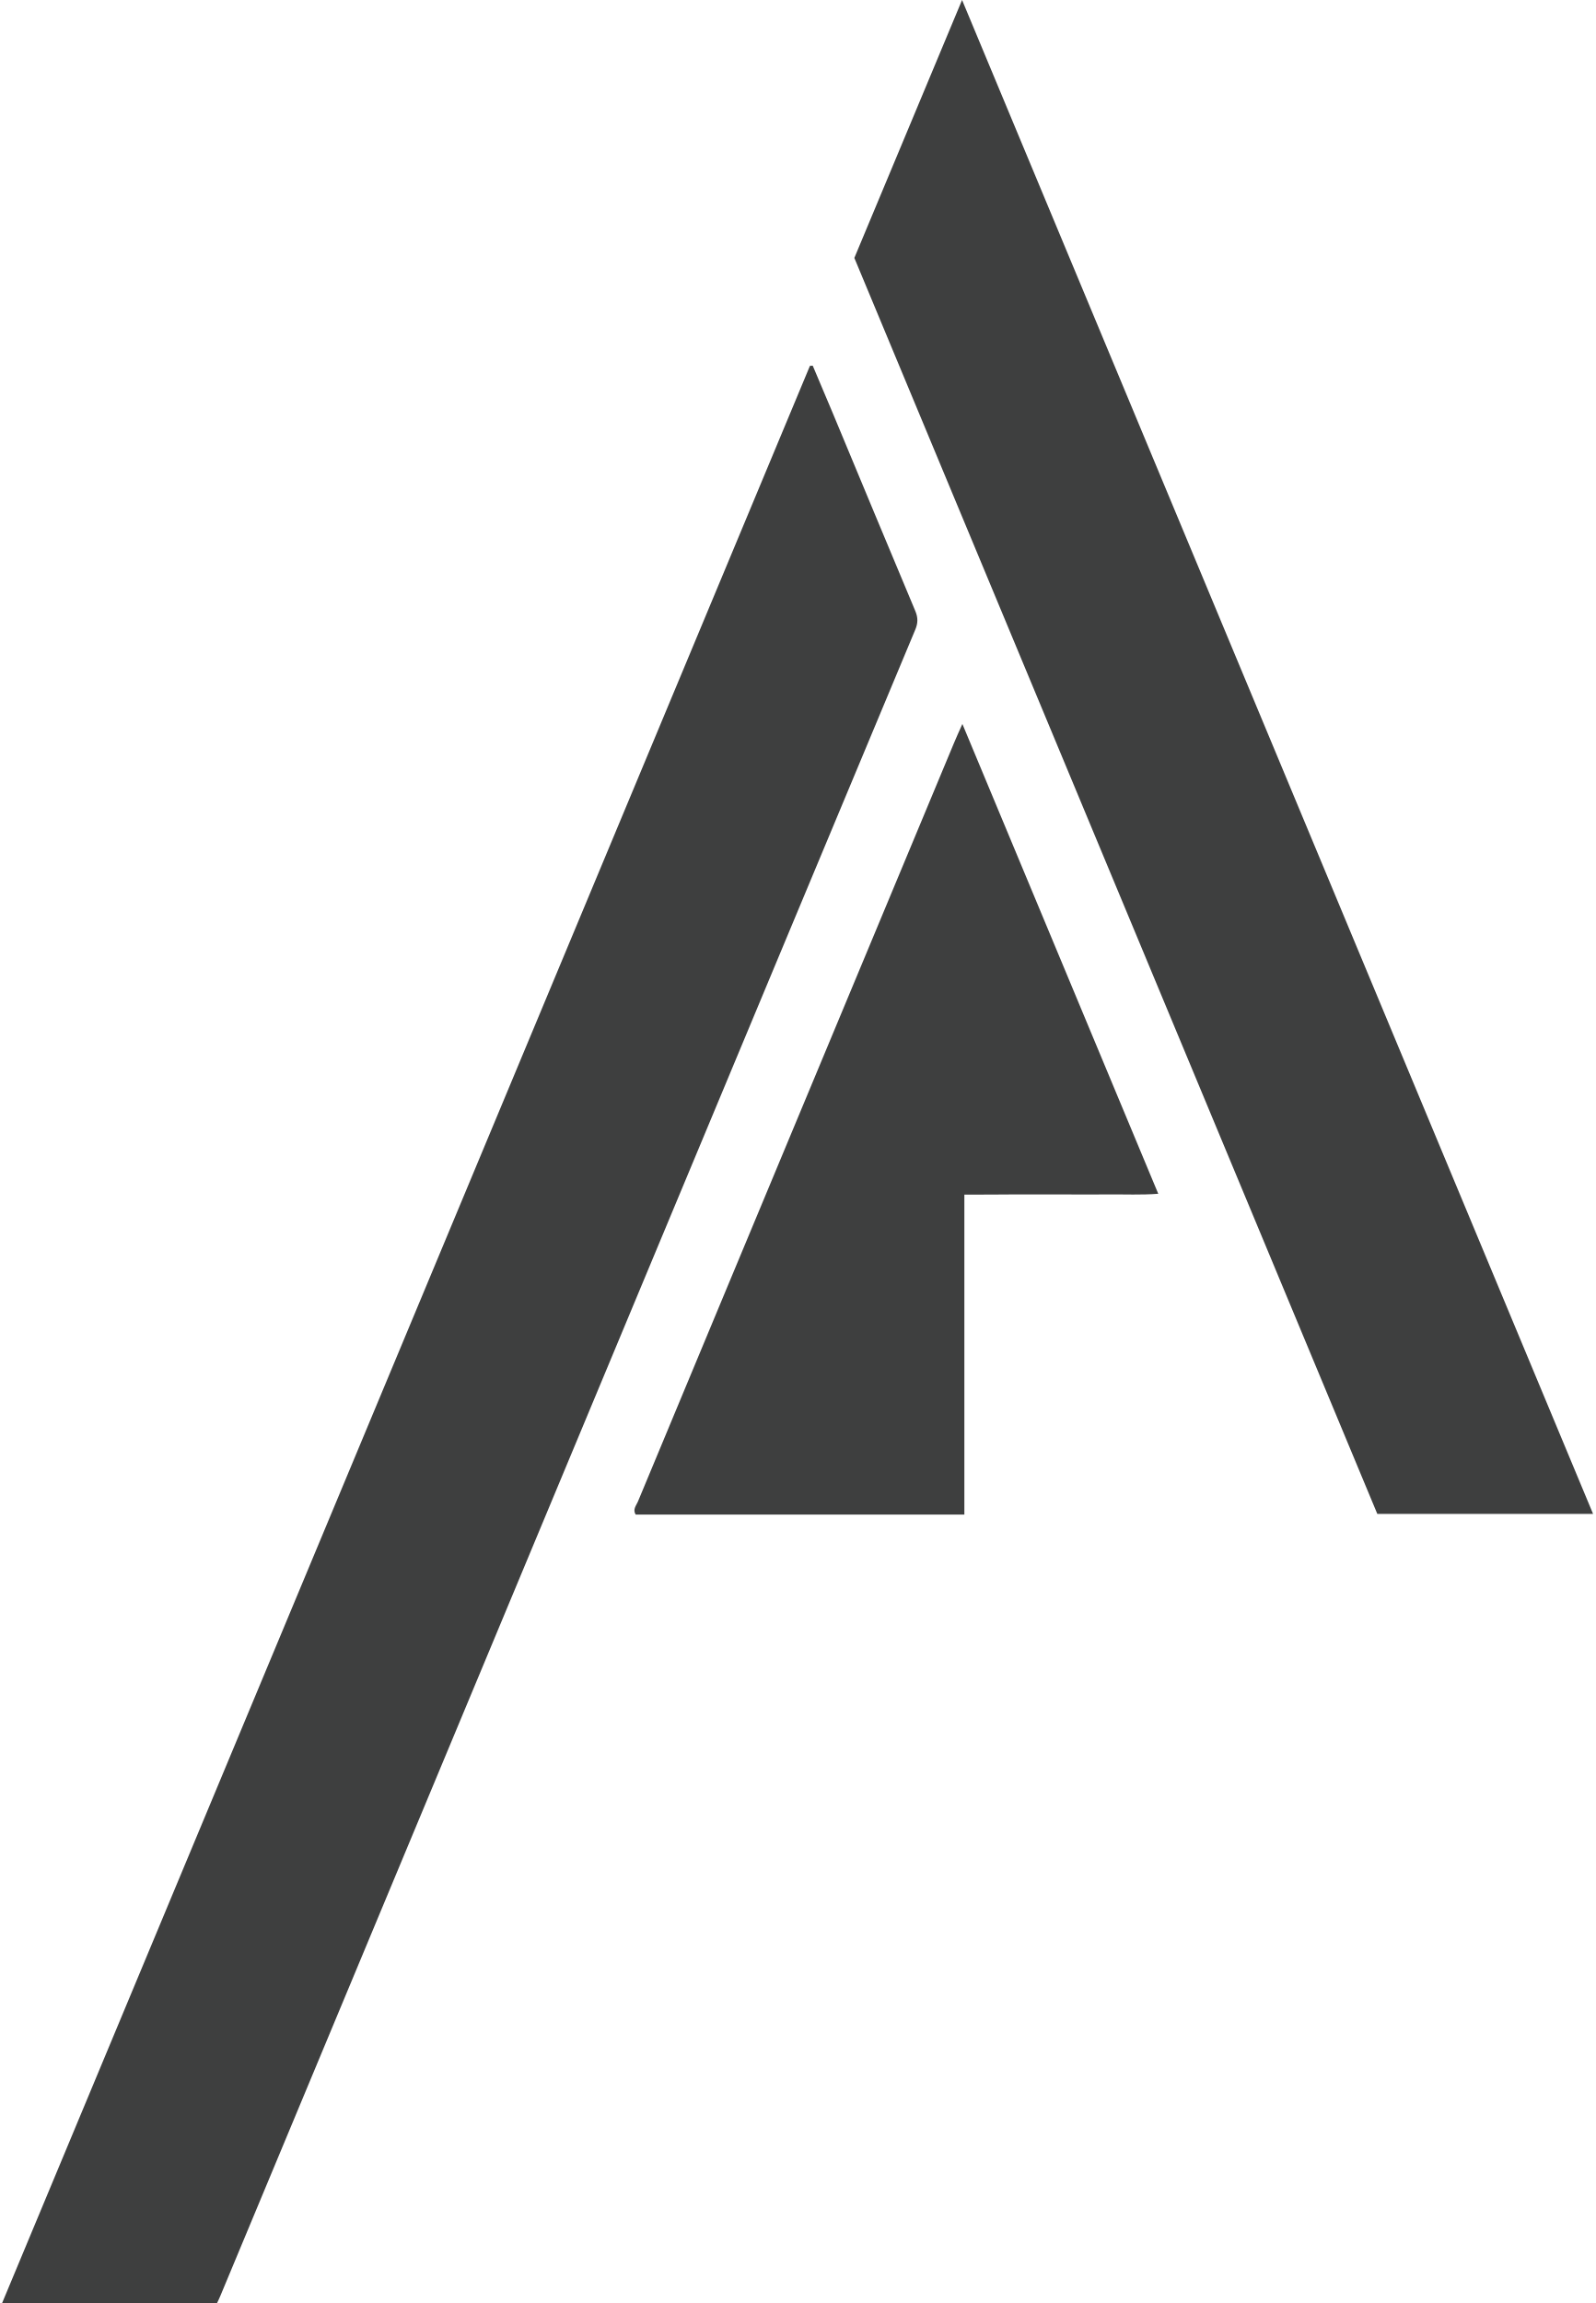
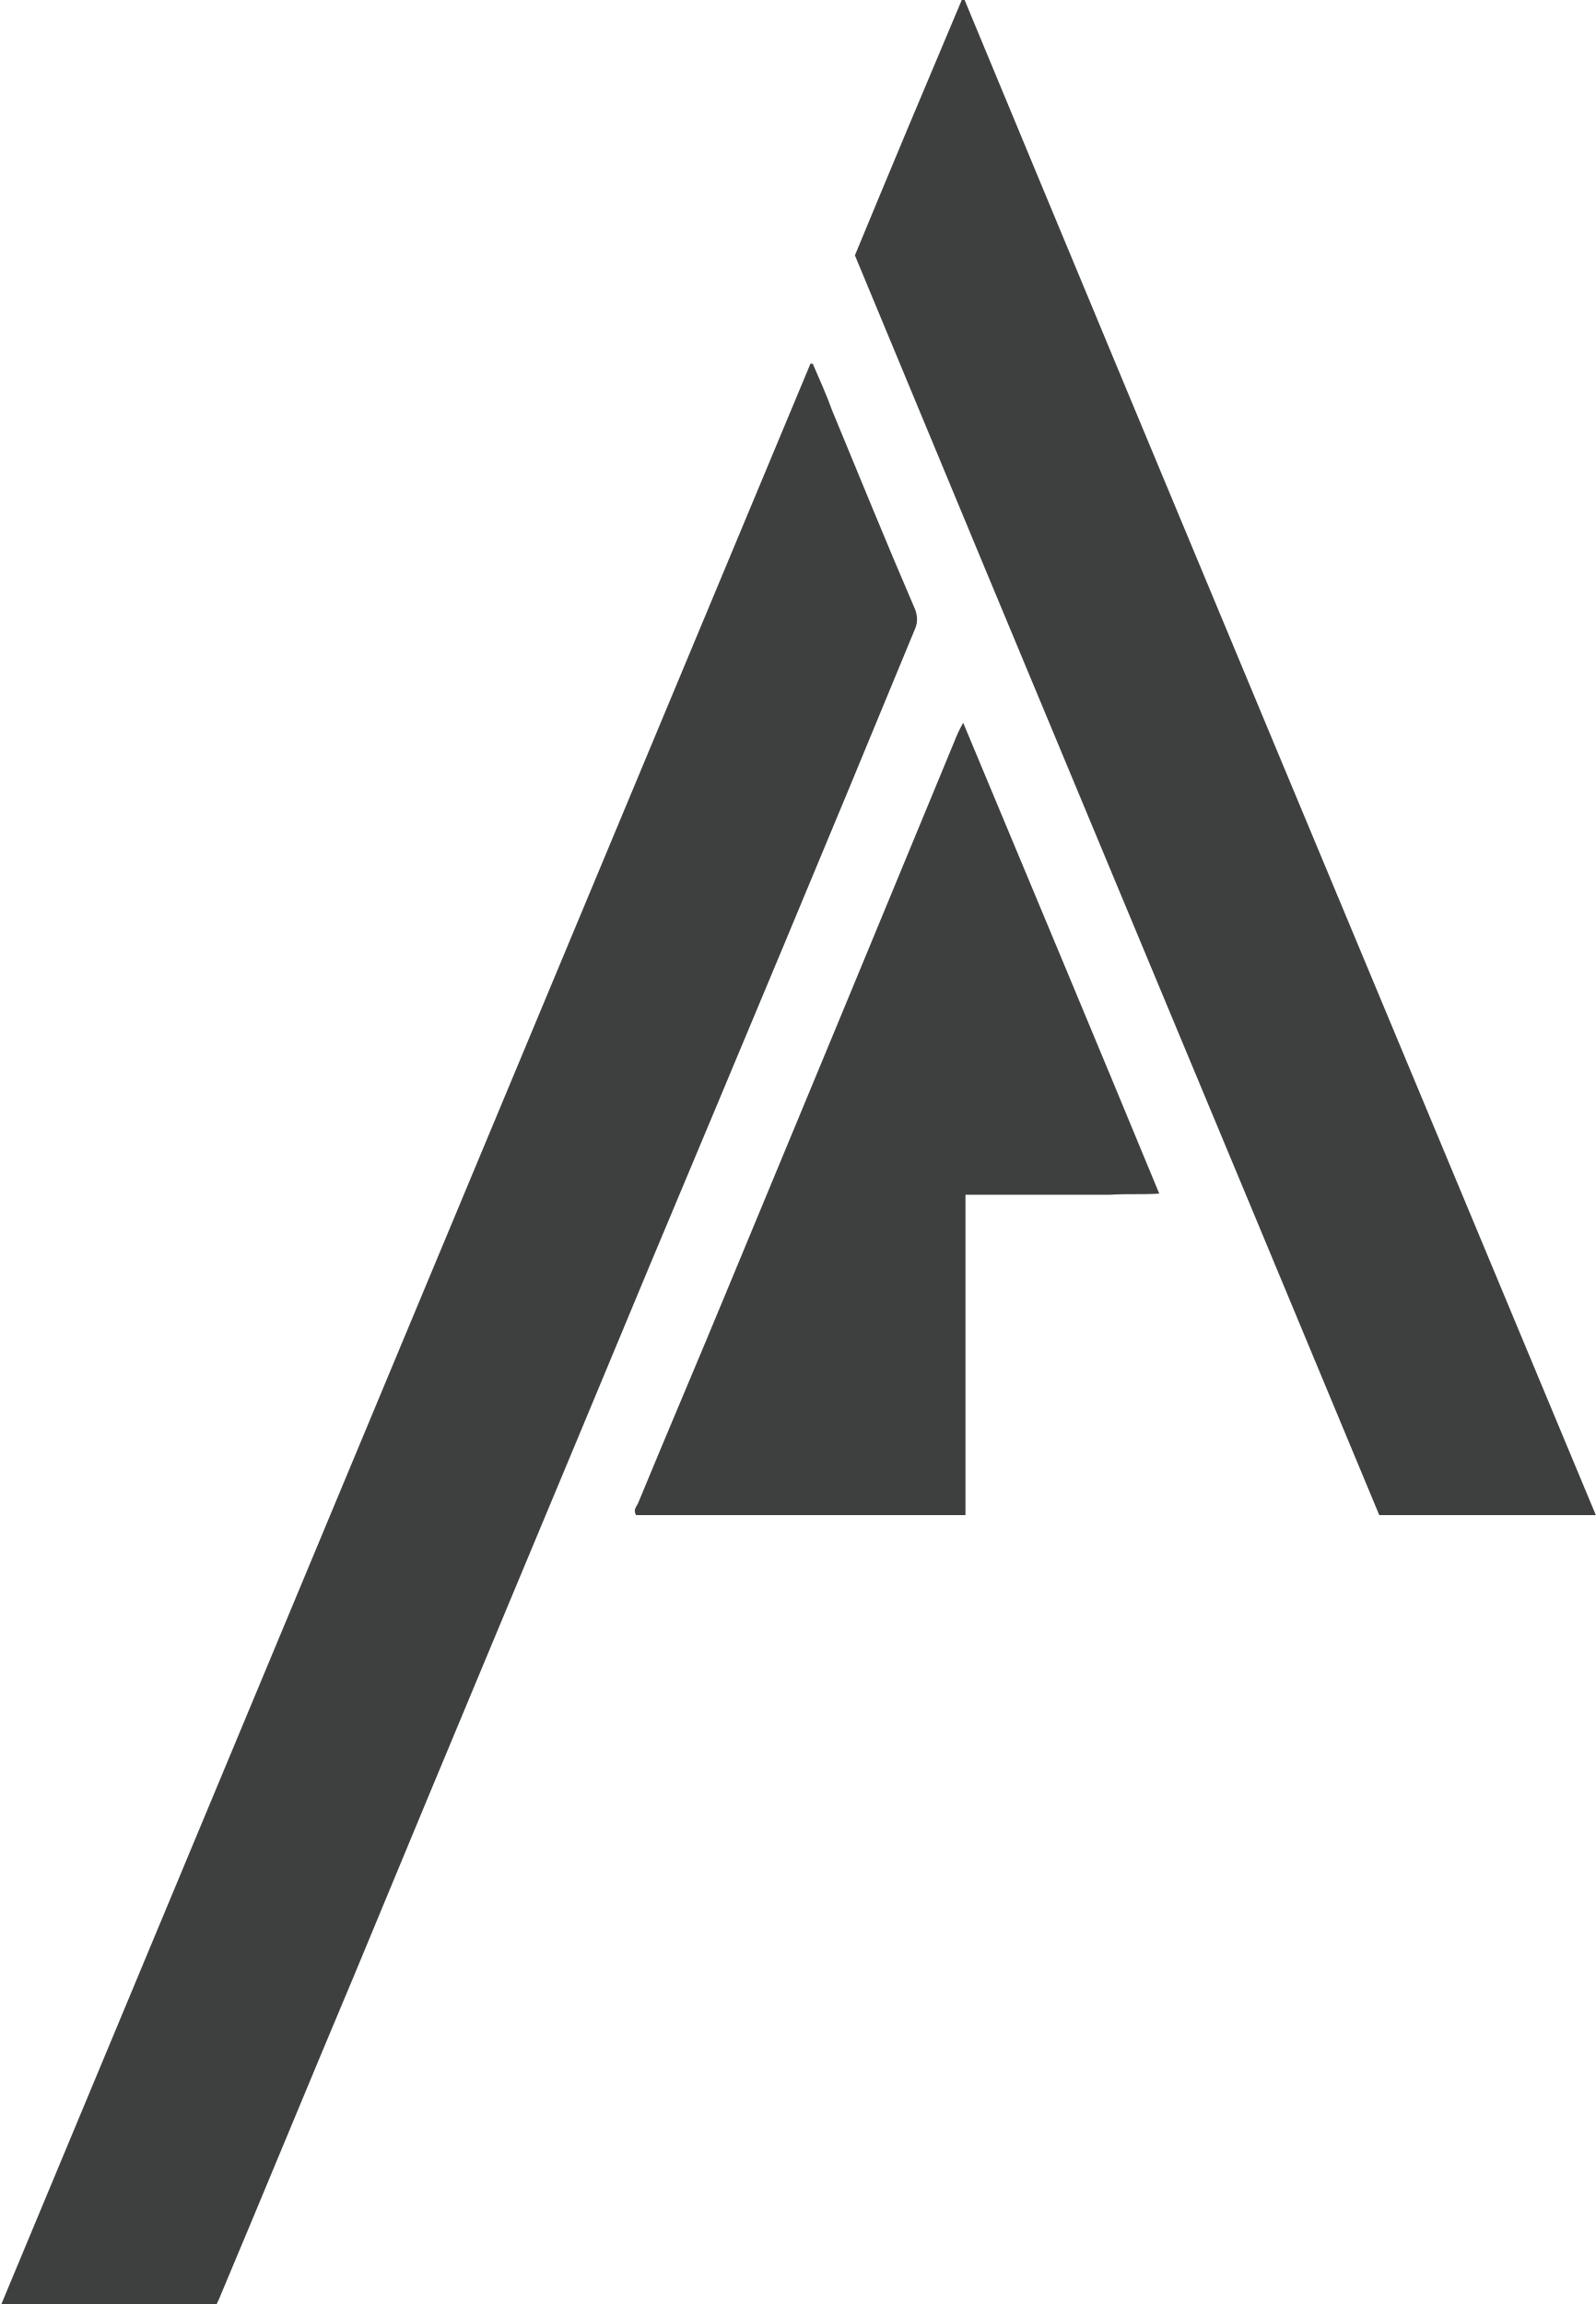
- <svg xmlns="http://www.w3.org/2000/svg" version="1.1" id="Layer_1" x="0px" y="0px" viewBox="0 0 97 140" style="enable-background:new 0 0 97 140;" xml:space="preserve">
+ <svg xmlns="http://www.w3.org/2000/svg" version="1.1" id="Layer_1" x="0px" y="0px" viewBox="0 0 140 202.1" style="enable-background:new 0 0 140 202.1;" xml:space="preserve">
  <style type="text/css">
	.st0{fill:#3E3F3F;}
</style>
  <g>
-     <path class="st0" d="M49.42,22.23c0.4,0.95,0.8,1.89,1.2,2.84c1.68,4.03,3.35,8.06,5.04,12.08c0.17,0.41,0.16,0.74-0.01,1.14   C50.27,51.15,44.9,64.03,39.53,76.9c-5.97,14.31-11.94,28.63-17.91,42.95c-2.74,6.56-5.47,13.13-8.21,19.69   c-0.06,0.14-0.12,0.28-0.21,0.46c-4.31,0-8.64,0-13.07,0c16.39-39.3,32.76-78.53,49.12-117.76C49.3,22.24,49.36,22.23,49.42,22.23z   " />
-     <path class="st0" d="M96.87,92.03c-4.42,0-8.73,0-13.12,0C73.16,66.6,62.56,41.15,51.95,15.68C54.1,10.53,56.26,5.35,58.5,0   C71.33,30.77,84.08,61.35,96.87,92.03z" />
-     <path class="st0" d="M58.64,72.62c0,6.55,0,12.98,0,19.45c-6.69,0-13.34,0-19.99,0c-0.19-0.32,0.04-0.55,0.14-0.79   c1.81-4.35,3.63-8.71,5.44-13.06C48.82,67.21,53.41,56.2,58,45.19c0.14-0.35,0.3-0.68,0.52-1.18c3.99,9.58,7.93,19.02,11.91,28.56   c-1.06,0.08-2.03,0.03-3,0.04c-0.96,0.01-1.92,0-2.88,0c-0.98,0-1.97,0-2.95,0C60.64,72.62,59.68,72.62,58.64,72.62z" />
+     <path class="st0" d="M71.3,31.9c0.6,1.4,1.2,2.7,1.7,4.1c2.4,5.8,4.8,11.7,7.3,17.5c0.2,0.6,0.2,1.1,0,1.6   C72.6,73.8,64.8,92.4,57,111c-8.6,20.7-17.3,41.4-25.9,62.2c-4,9.5-7.9,19-11.9,28.5c-0.1,0.2-0.2,0.4-0.3,0.7   c-6.2,0-12.5,0-18.9,0C23.7,145.5,47.4,88.7,71.1,31.9C71.2,31.9,71.2,31.9,71.3,31.9z" />
+     <path class="st0" d="M140,132.9c-6.4,0-12.6,0-19,0C105.7,96.1,90.3,59.3,75,22.4c3.1-7.5,6.2-14.9,9.5-22.7   C103,44.3,121.5,88.5,140,132.9z" />
+     <path class="st0" d="M84.7,104.8c0,9.5,0,18.8,0,28.1c-9.7,0-19.3,0-28.9,0c-0.3-0.5,0.1-0.8,0.2-1.1c2.6-6.3,5.3-12.6,7.9-18.9   C70.5,97,77.1,81.1,83.7,65.1c0.2-0.5,0.4-1,0.8-1.7c5.8,13.9,11.5,27.5,17.2,41.3c-1.5,0.1-2.9,0-4.3,0.1c-1.4,0-2.8,0-4.2,0   c-1.4,0-2.9,0-4.3,0C87.6,104.8,86.2,104.8,84.7,104.8z" />
  </g>
</svg>
